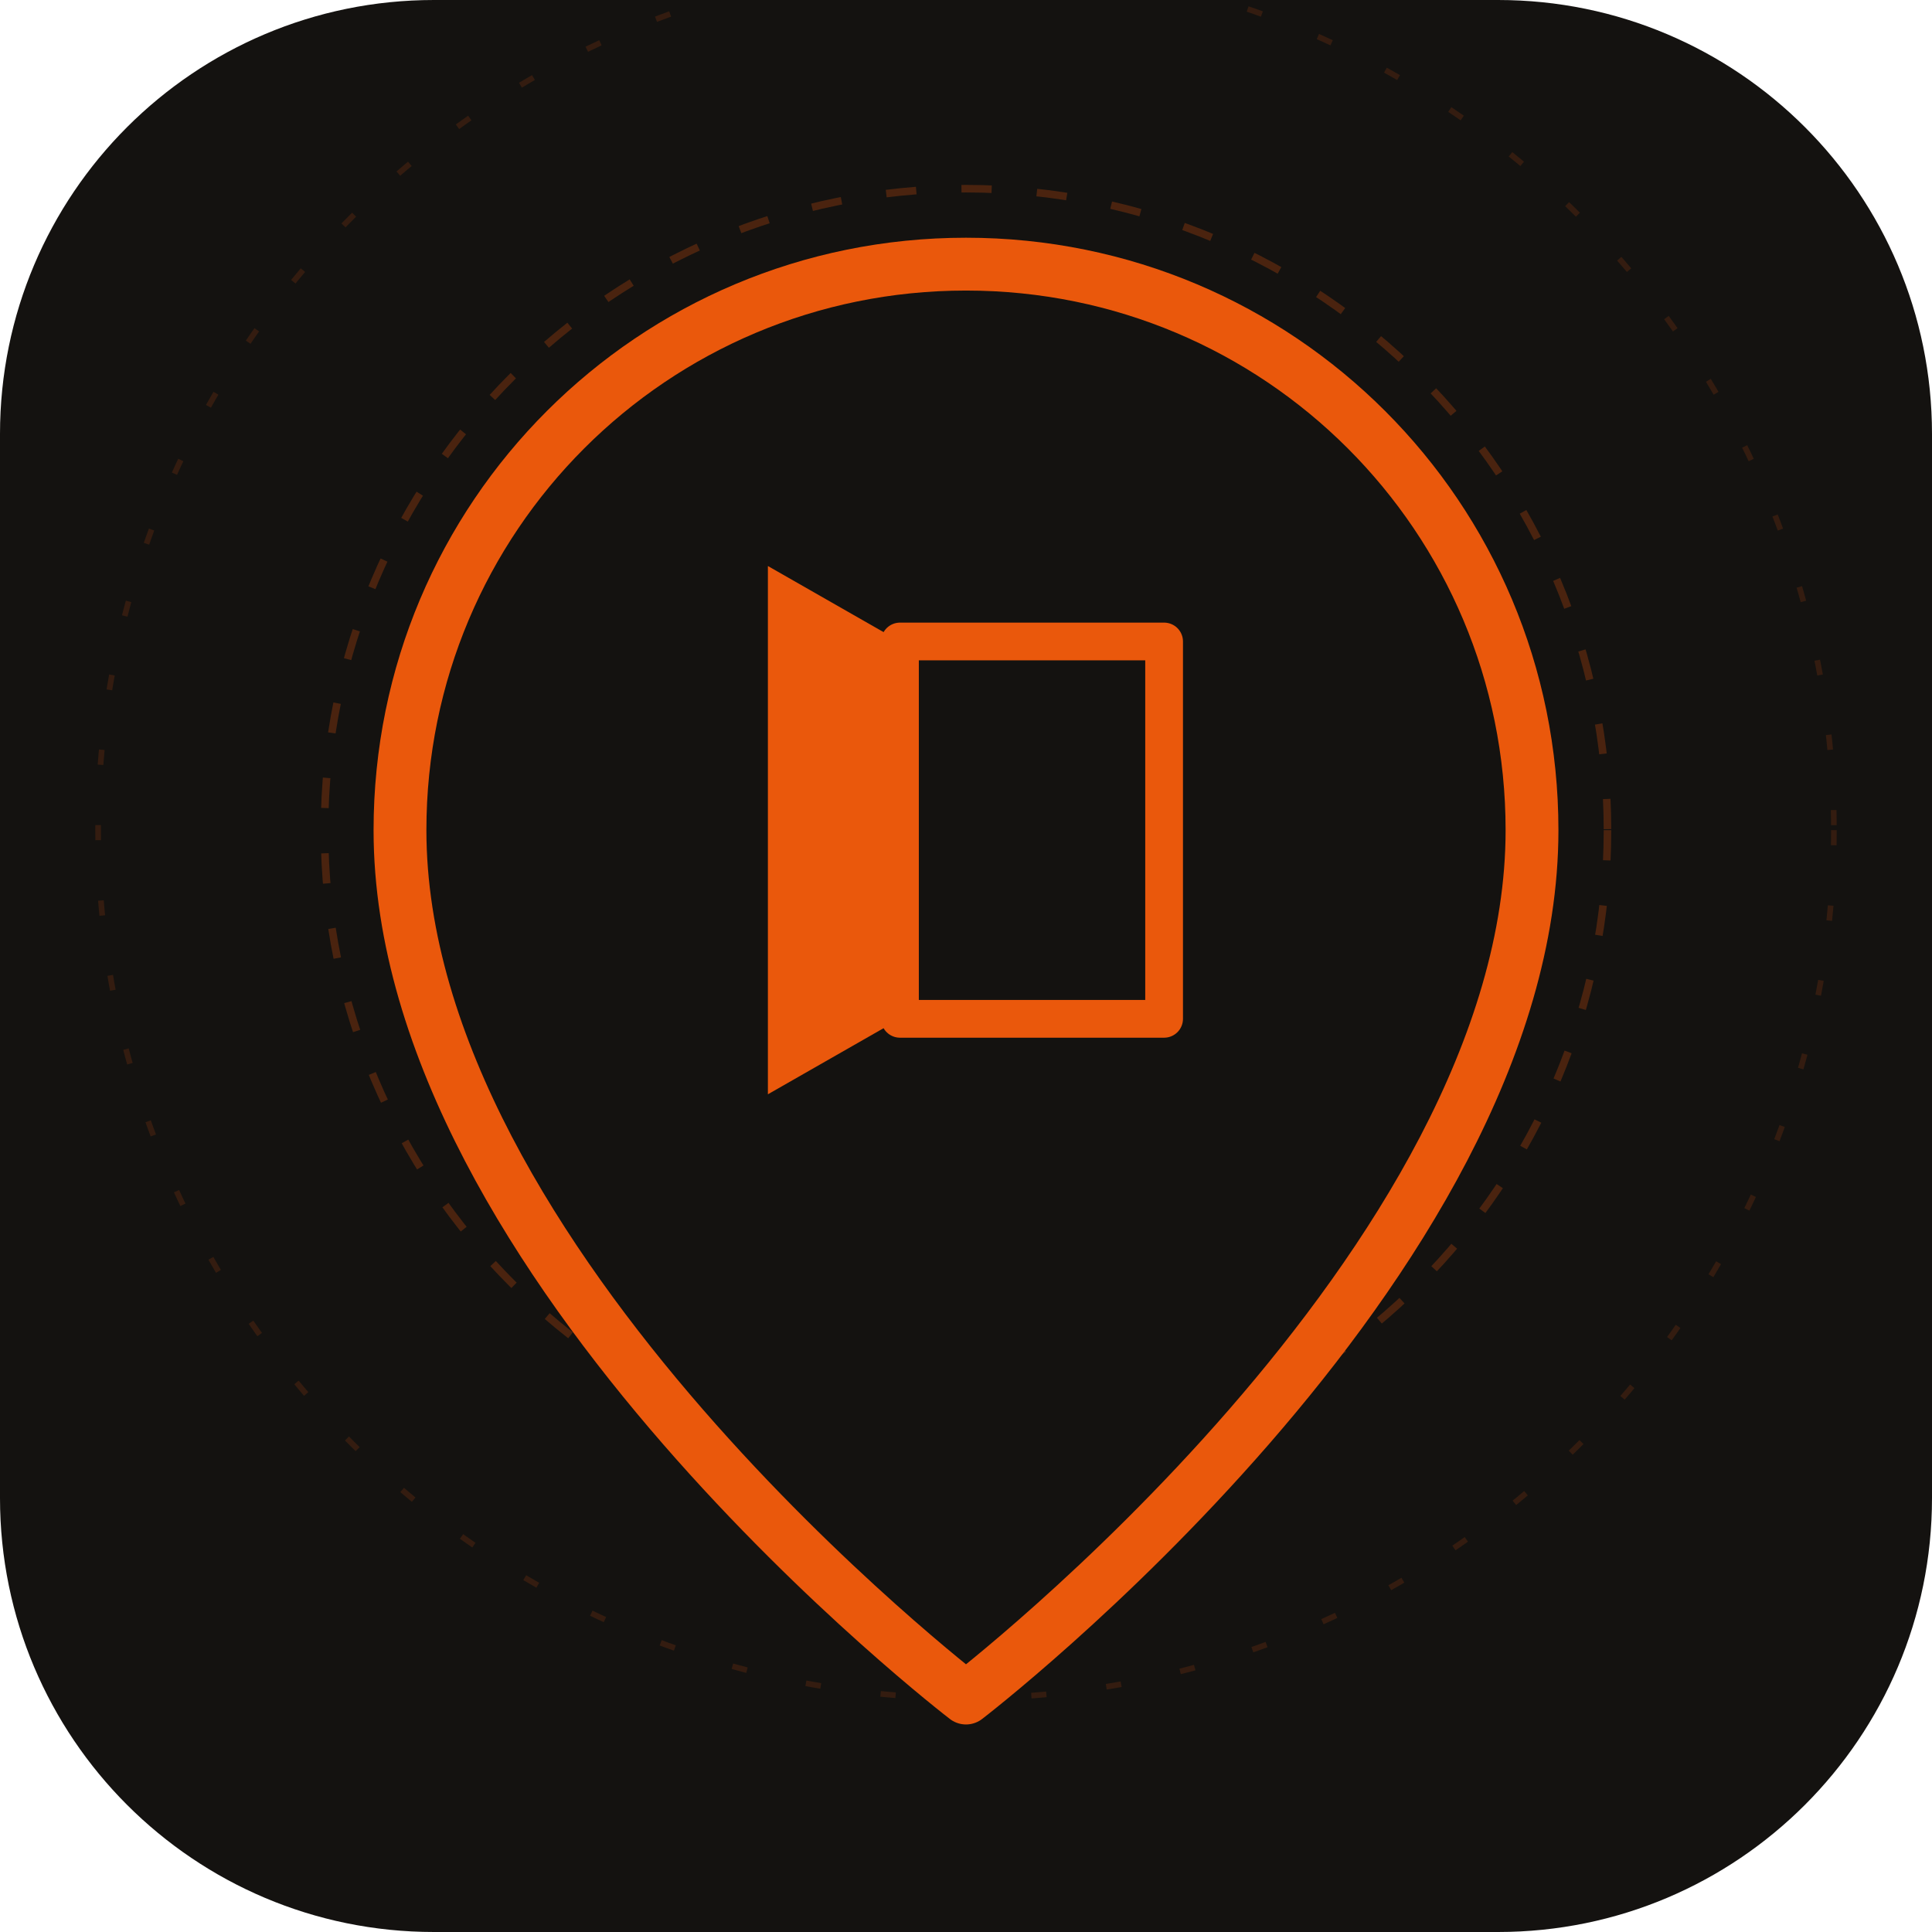
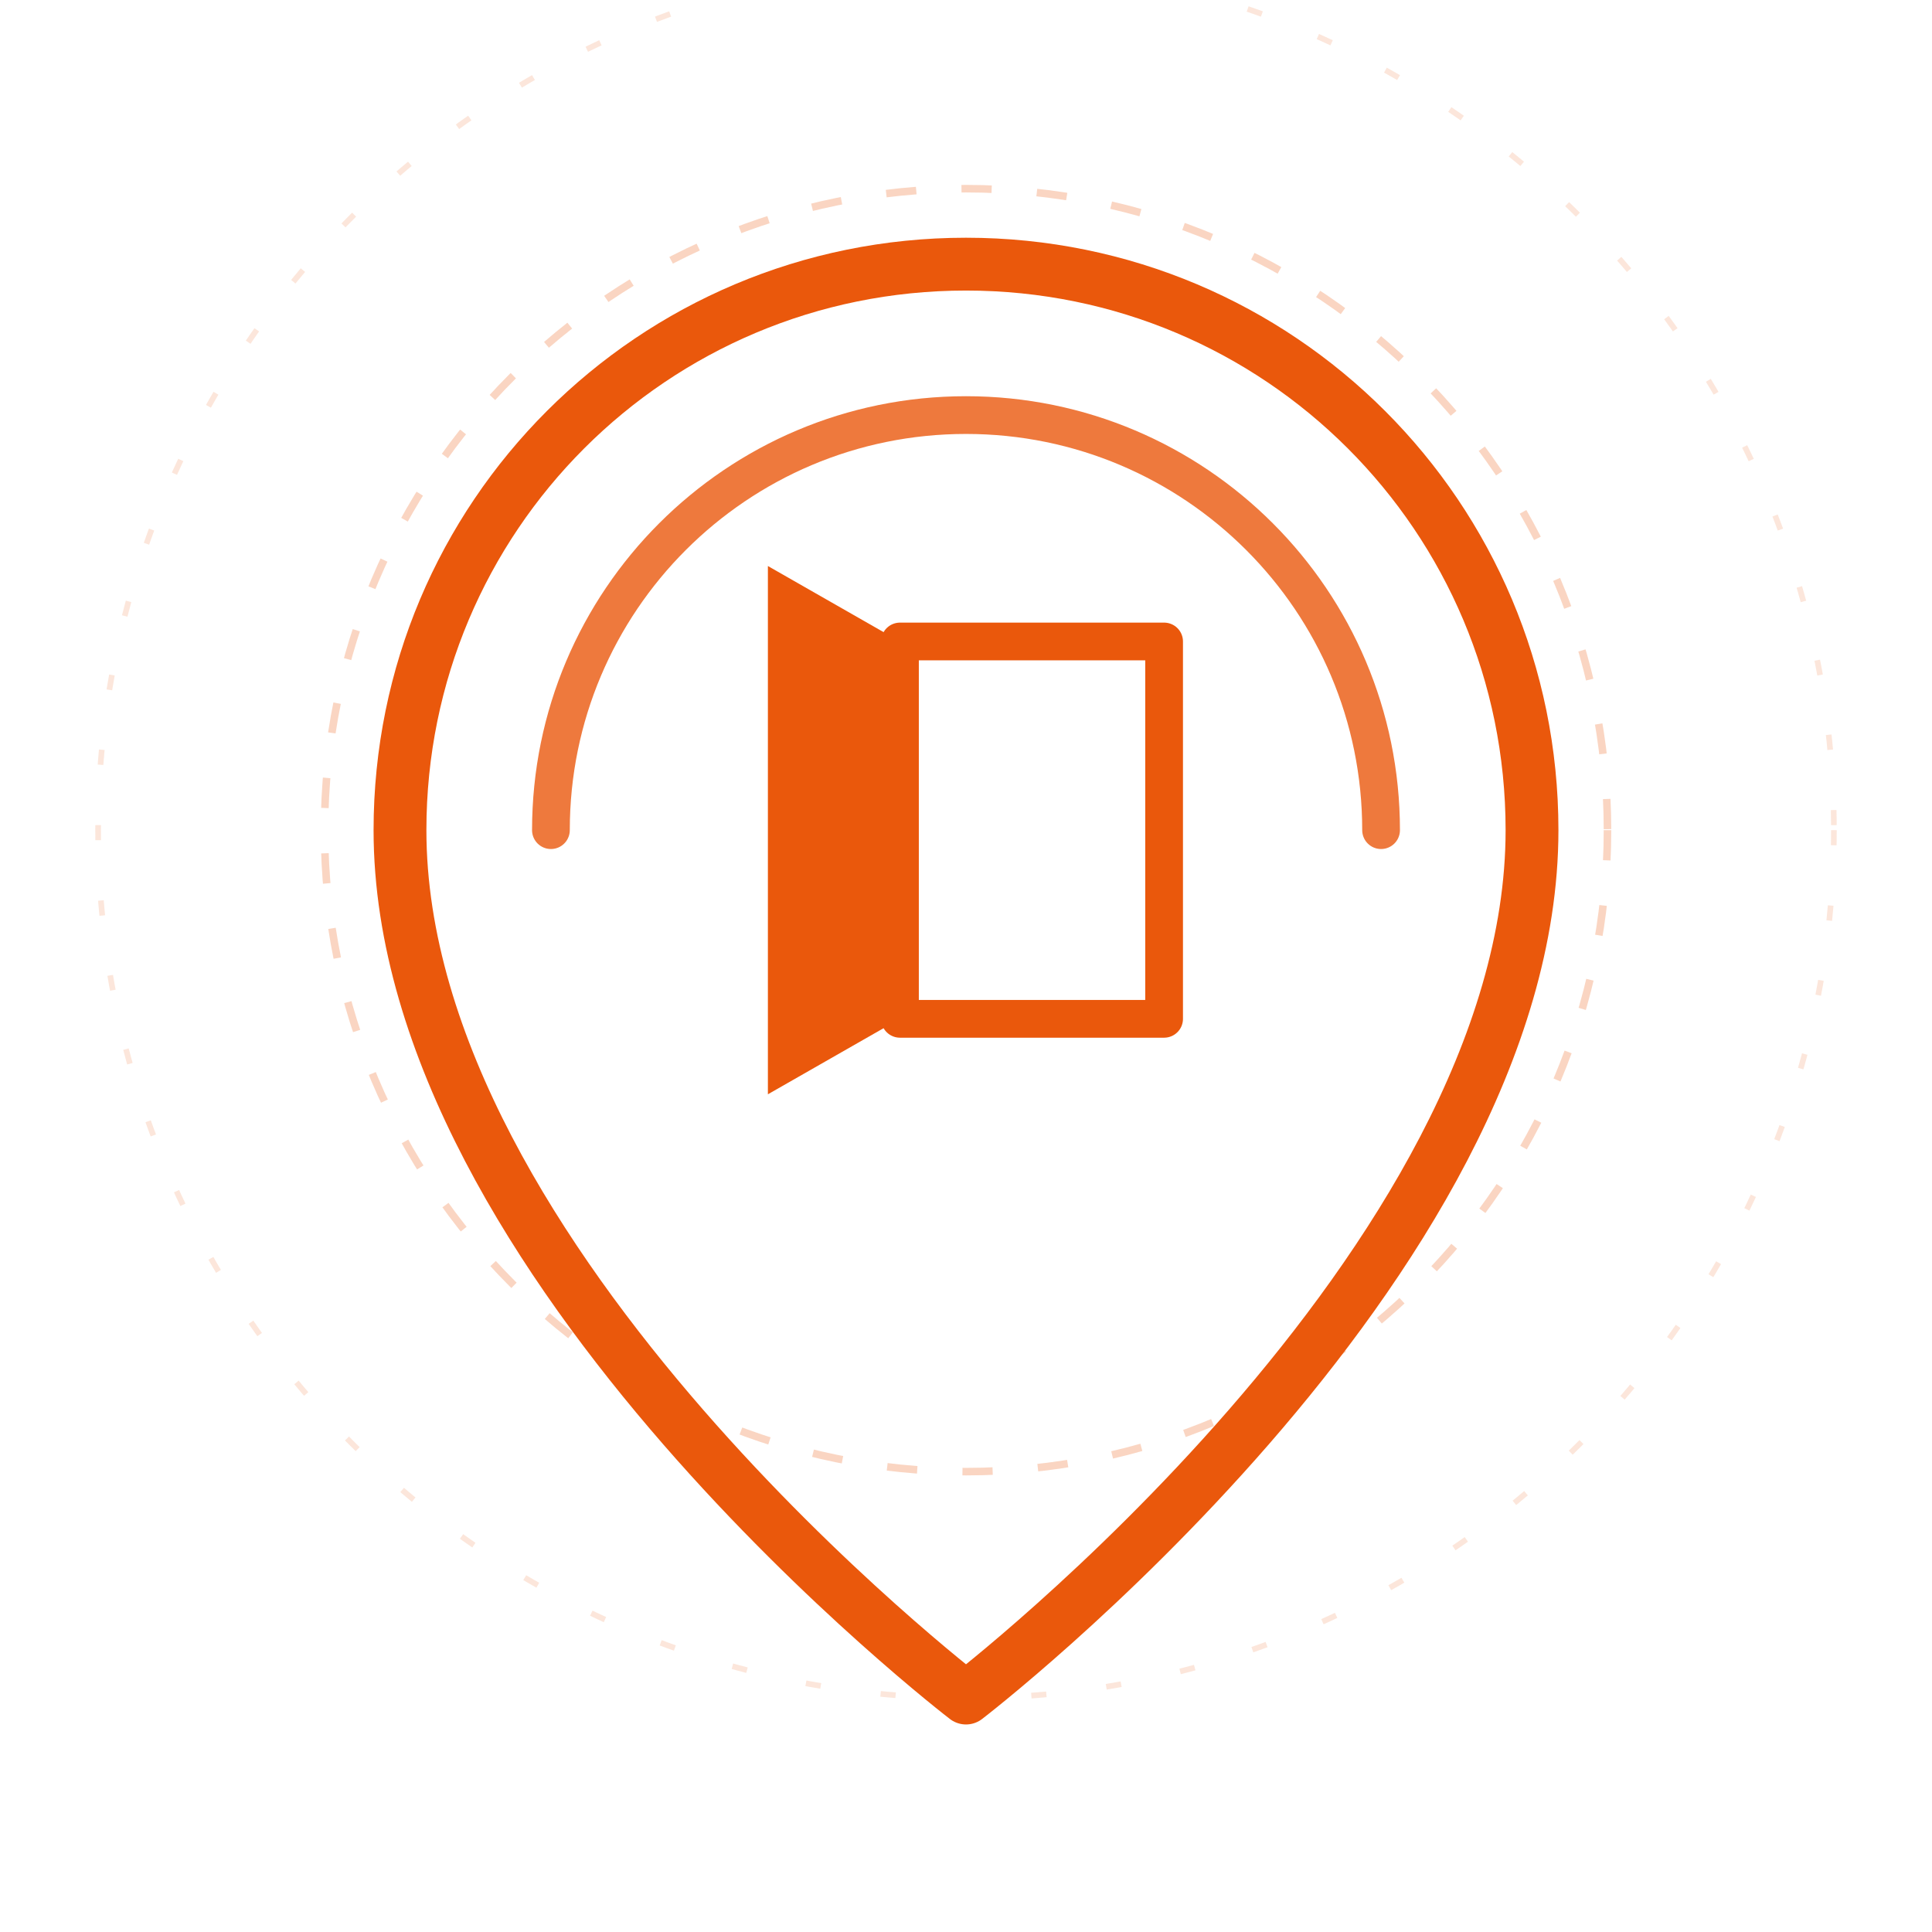
- <svg xmlns="http://www.w3.org/2000/svg" width="512" height="512" viewBox="0 0 512 512">
-   <rect width="512" height="512" rx="115" fill="#141210" />
+ <svg xmlns="http://www.w3.org/2000/svg" width="512" height="512" viewBox="0 0 512 512" fill="none">
  <circle cx="256" cy="220" r="170" fill="none" stroke="#EA580C" stroke-width="2" opacity="0.25" stroke-dasharray="8 12" />
  <circle cx="256" cy="220" r="230" fill="none" stroke="#EA580C" stroke-width="1.5" opacity="0.15" stroke-dasharray="4 16" />
  <path d="M 106 220 A 150 150 0 0 1 406 220" fill="none" stroke="#EA580C" stroke-width="6" stroke-linecap="round" opacity="0.4" />
  <path d="M 146 220 A 110 110 0 0 1 366 220" fill="none" stroke="#EA580C" stroke-width="10" stroke-linecap="round" opacity="0.8" />
-   <path d="M 256 70 C 173 70 106 137 106 220 C 106 335 256 450 256 450 C 256 450 406 335 406 220 C 406 137 339 70 256 70 Z" fill="#141210" stroke="#EA580C" stroke-width="14" stroke-linejoin="round" />
+   <path d="M 256 70 C 173 70 106 137 106 220 C 106 335 256 450 256 450 C 256 450 406 335 406 220 C 406 137 339 70 256 70 Z" fill="none" stroke="#EA580C" stroke-width="14" stroke-linejoin="round" />
  <g transform="translate(178.5, 130)">
    <path d="M 60 40 L 130 40 L 130 140 L 60 140 Z" fill="none" stroke="#EA580C" stroke-width="10" stroke-linejoin="round" />
    <path d="M 60 40 L 25 20 L 25 160 L 60 140 Z" fill="#EA580C" />
  </g>
</svg>
